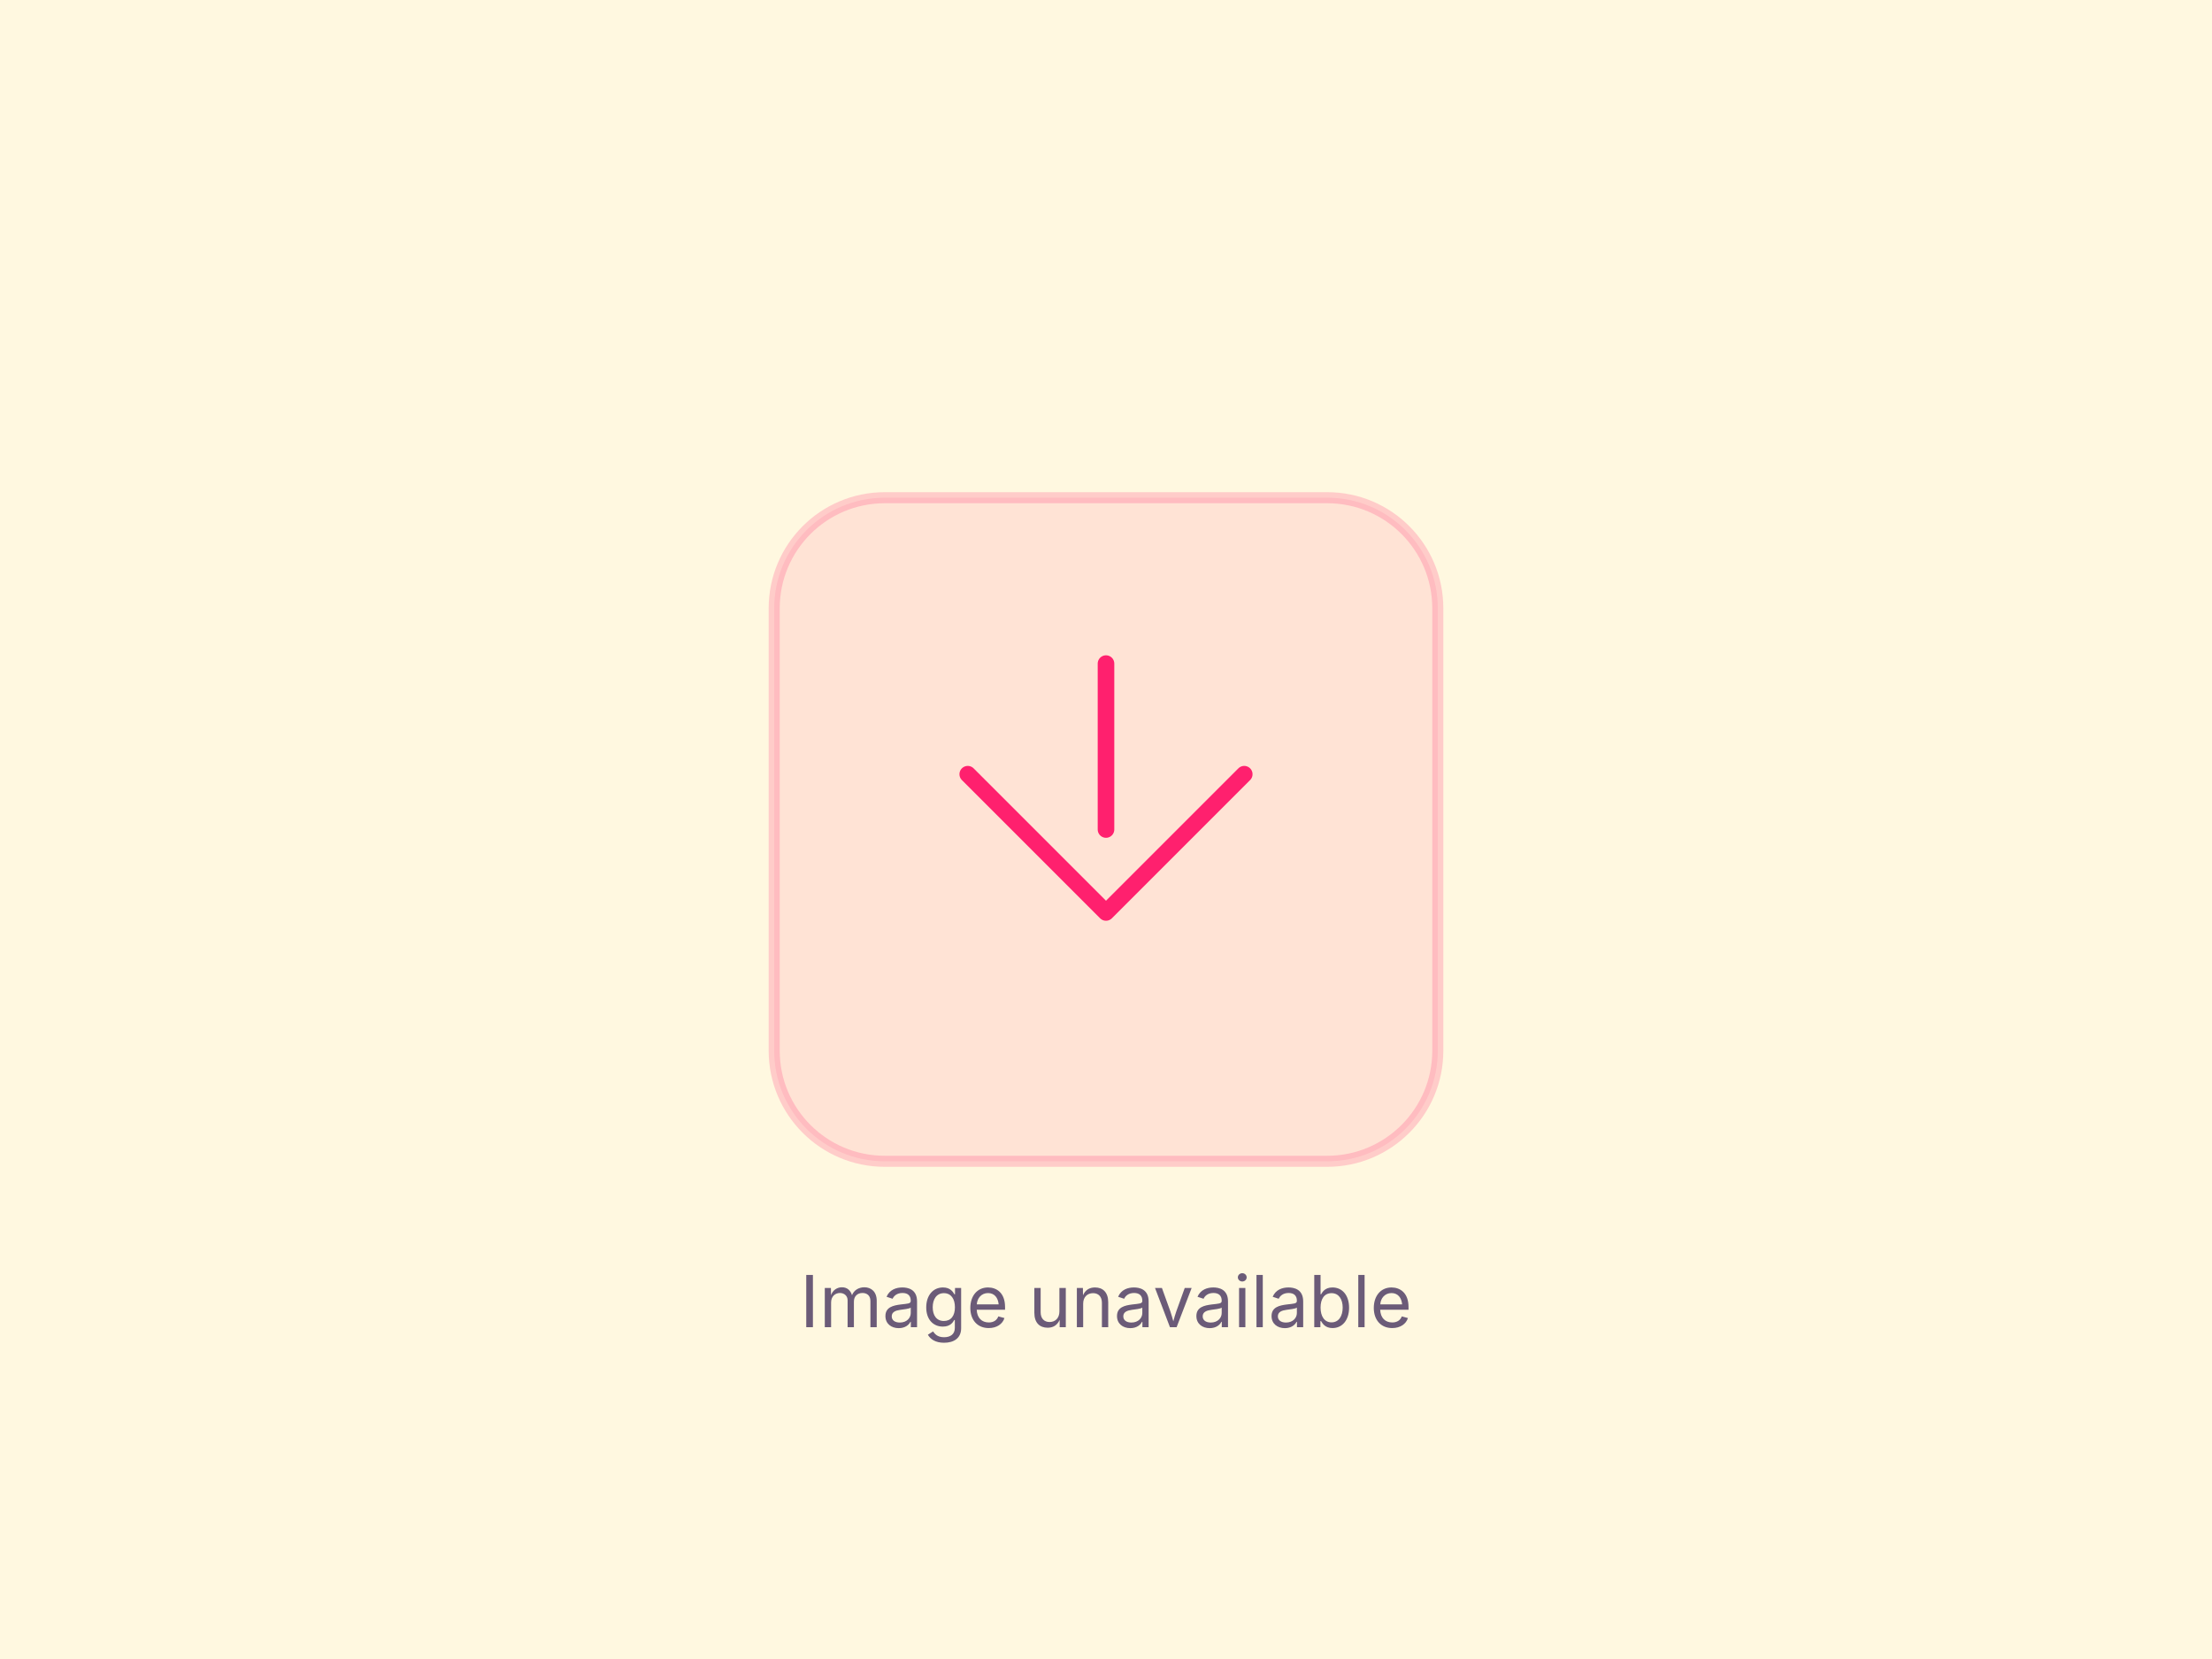
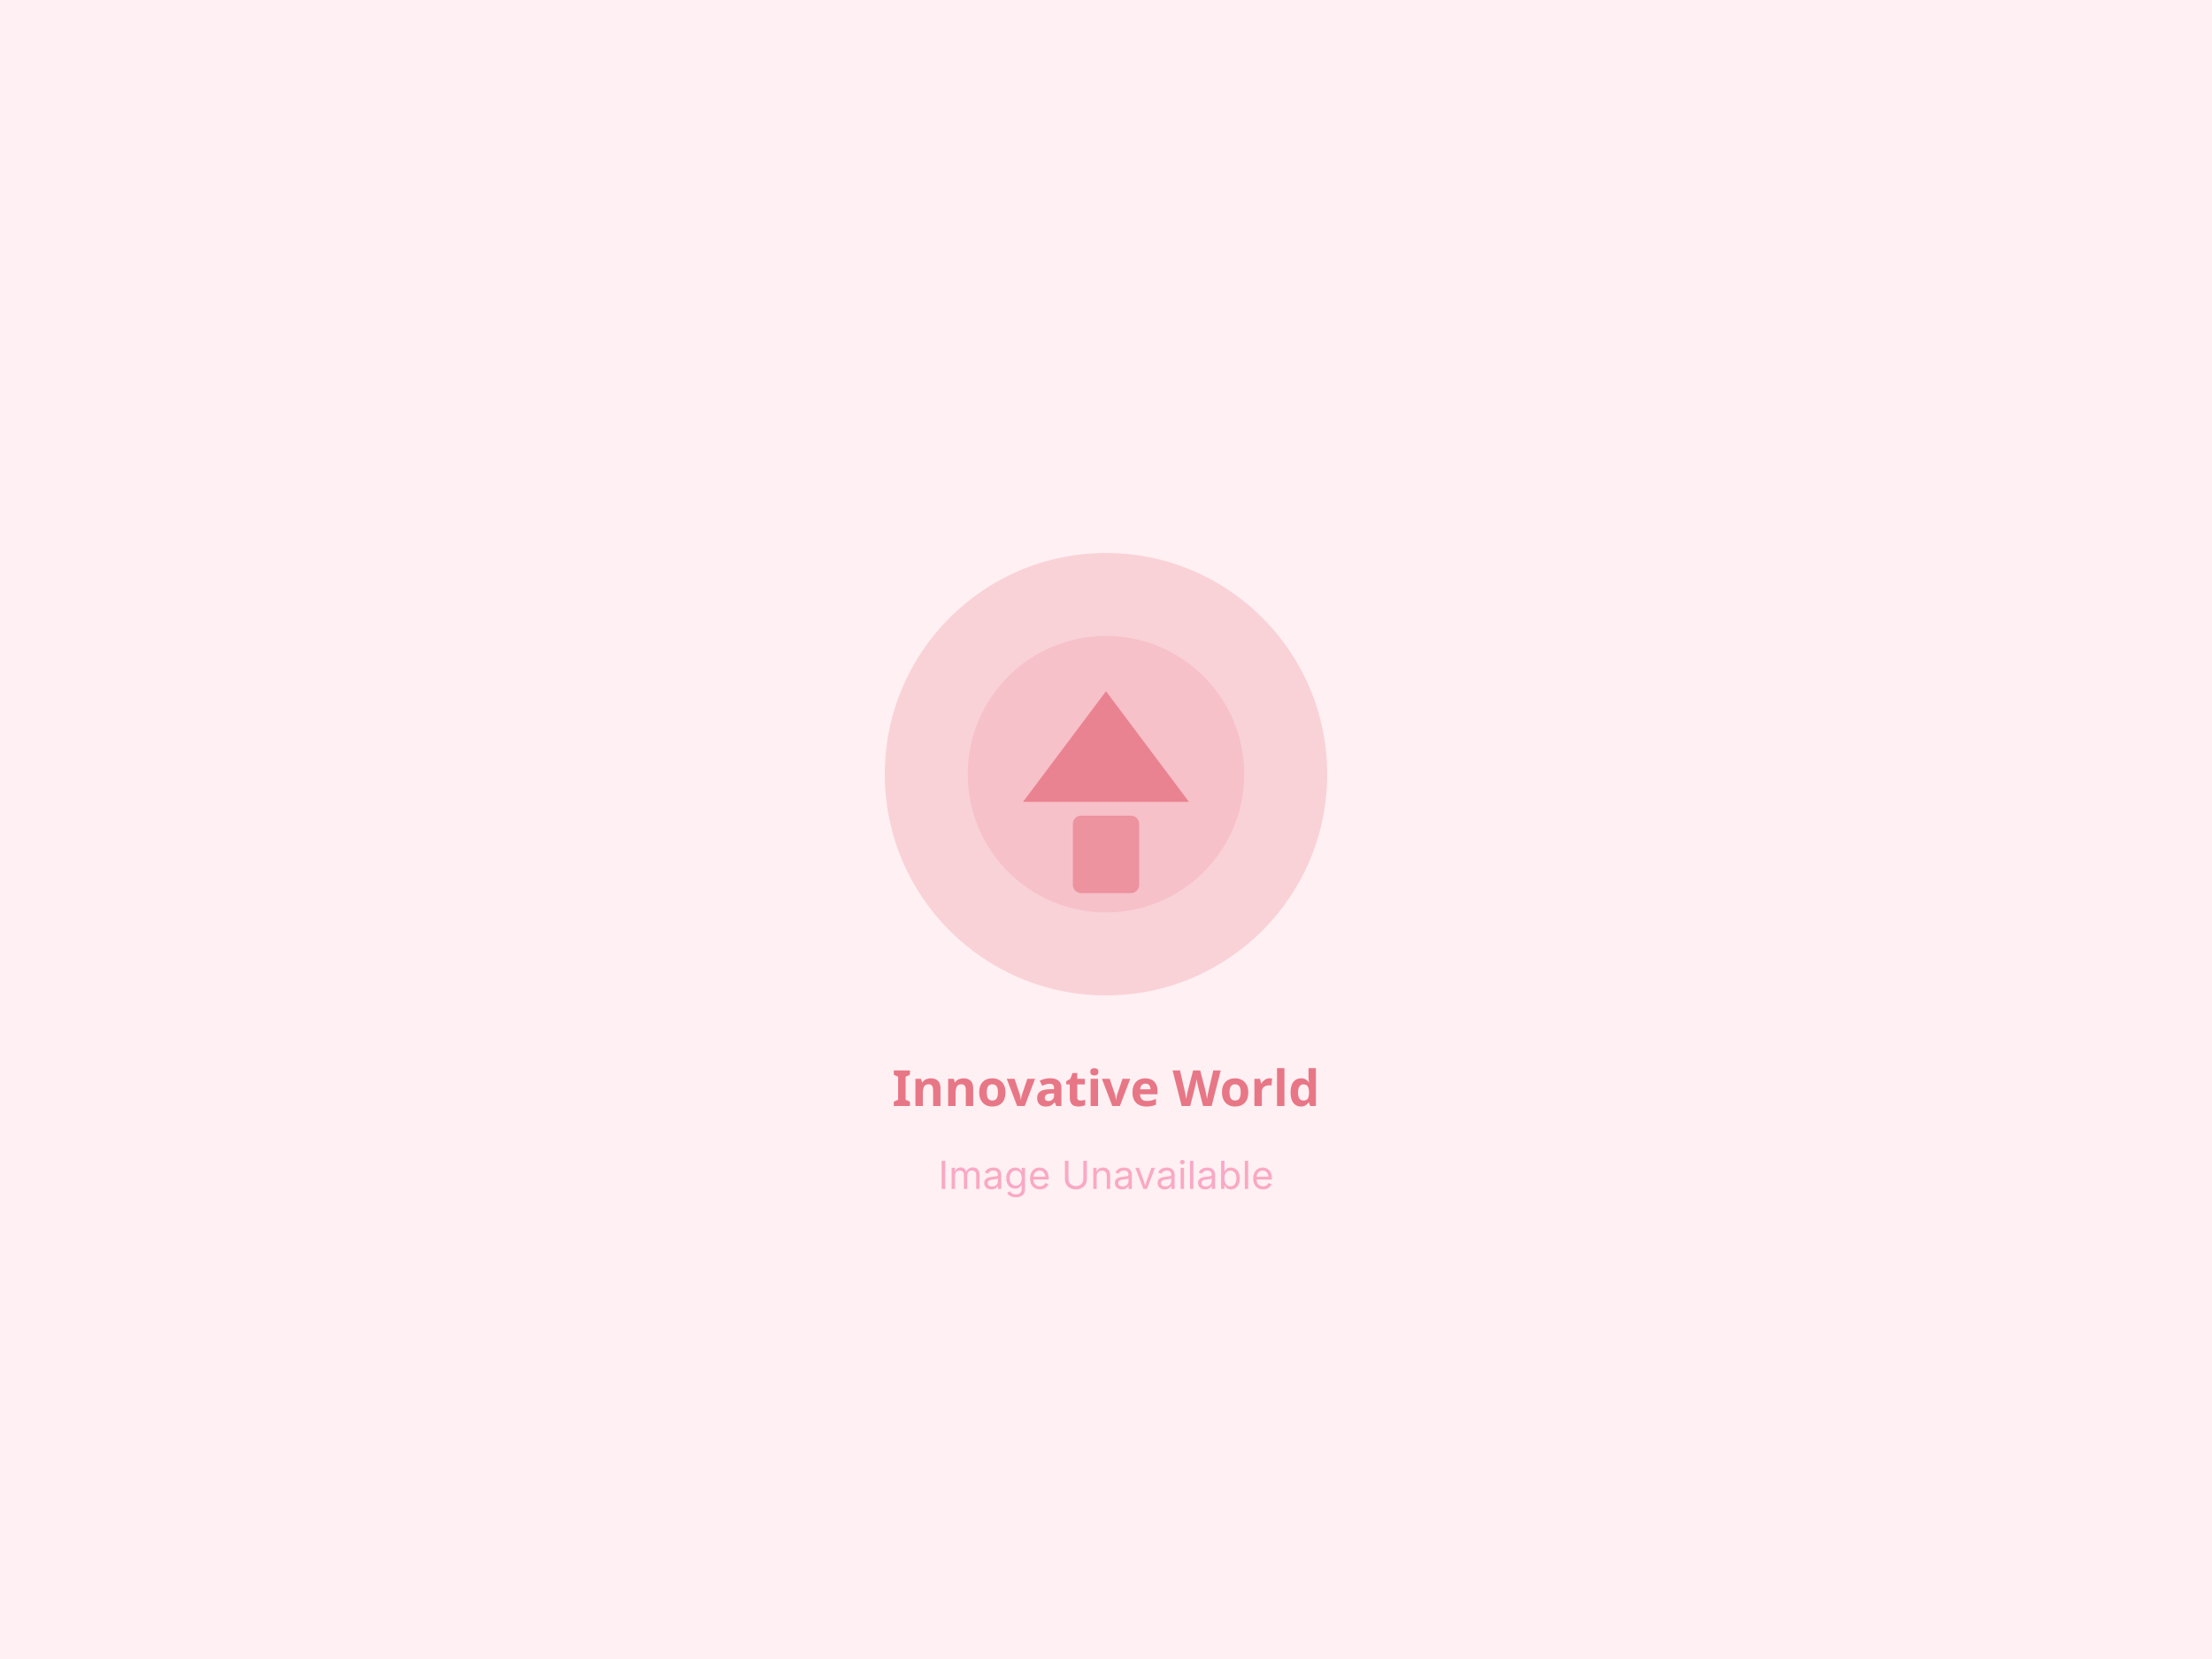
- <svg xmlns="http://www.w3.org/2000/svg" width="400" height="300" viewBox="0 0 400 300">
-   <rect width="400" height="300" fill="#FFF8E0" />
-   <rect x="140" y="90" width="120" height="120" rx="20" fill="rgba(255,32,110,.1)" stroke="rgba(255,32,110,.2)" stroke-width="2" />
-   <path d="M175 140 L200 165 L225 140" stroke="#FF206E" stroke-width="3" fill="none" stroke-linecap="round" stroke-linejoin="round" />
-   <path d="M200 150 L200 120" stroke="#FF206E" stroke-width="3" fill="none" stroke-linecap="round" />
-   <text x="200" y="240" text-anchor="middle" font-family="Inter,sans-serif" font-size="13" fill="#6B5B78">Image unavailable</text>
+ <svg xmlns="http://www.w3.org/2000/svg" width="800" height="600" viewBox="0 0 800 600">
+   <rect width="800" height="600" fill="#FFF0F3" />
+   <g transform="translate(400,280)">
+     <circle cx="0" cy="0" r="80" fill="#D7263D" opacity="0.15" />
+     <circle cx="0" cy="0" r="50" fill="#D7263D" opacity="0.1" />
+     <path d="M-30,10 L0,-30 L30,10 Z" fill="#D7263D" opacity="0.4" />
+     <rect x="-12" y="15" width="24" height="28" rx="3" fill="#D7263D" opacity="0.3" />
+   </g>
+   <text x="400" y="400" text-anchor="middle" font-family="Plus Jakarta Sans, sans-serif" font-size="18" font-weight="600" fill="#D7263D" opacity="0.6">Innovative World</text>
+   <text x="400" y="430" text-anchor="middle" font-family="Inter, sans-serif" font-size="14" fill="#F46197" opacity="0.5">Image Unavailable</text>
</svg>
